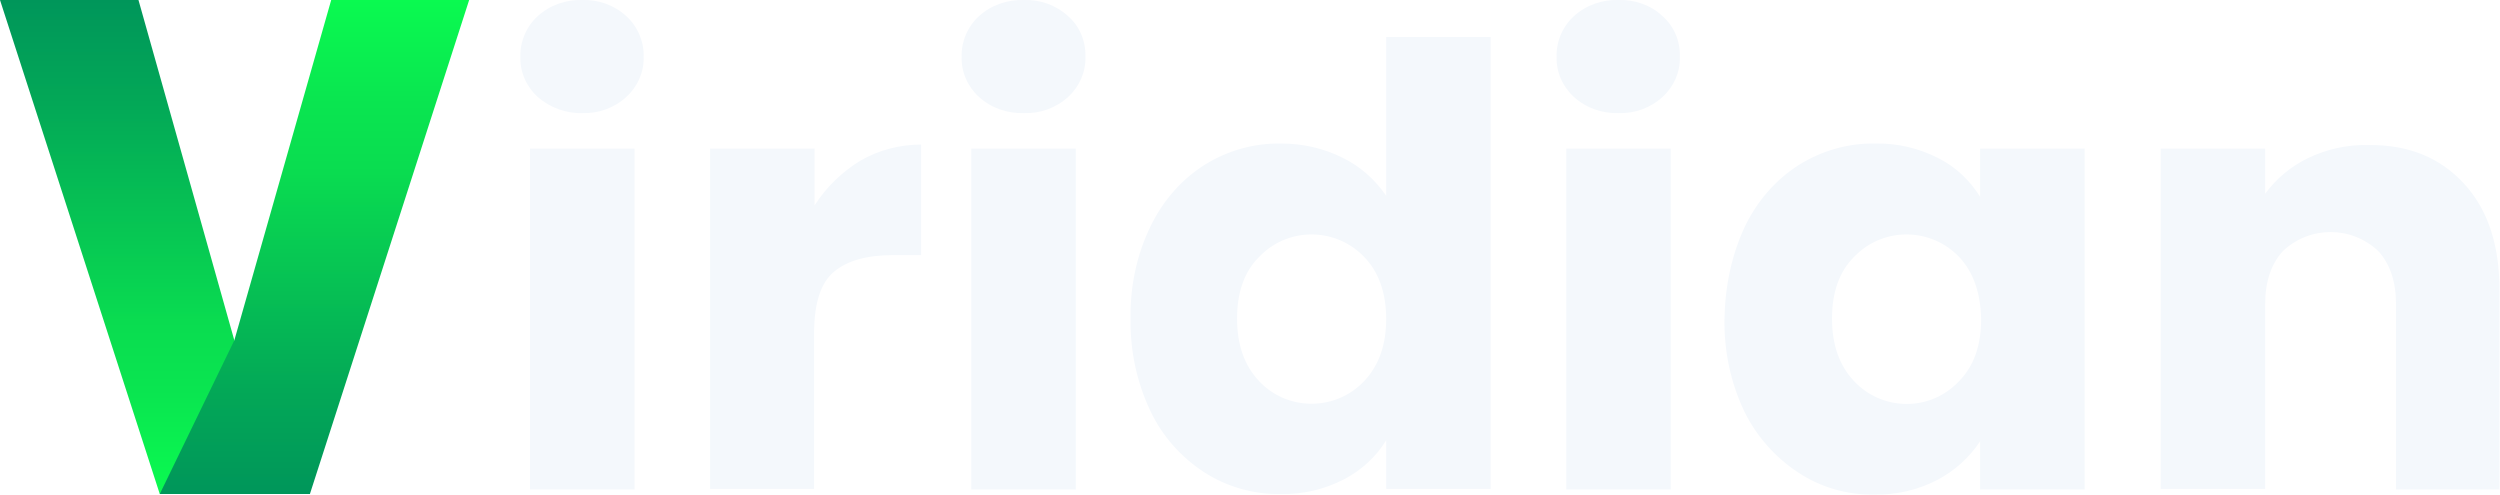
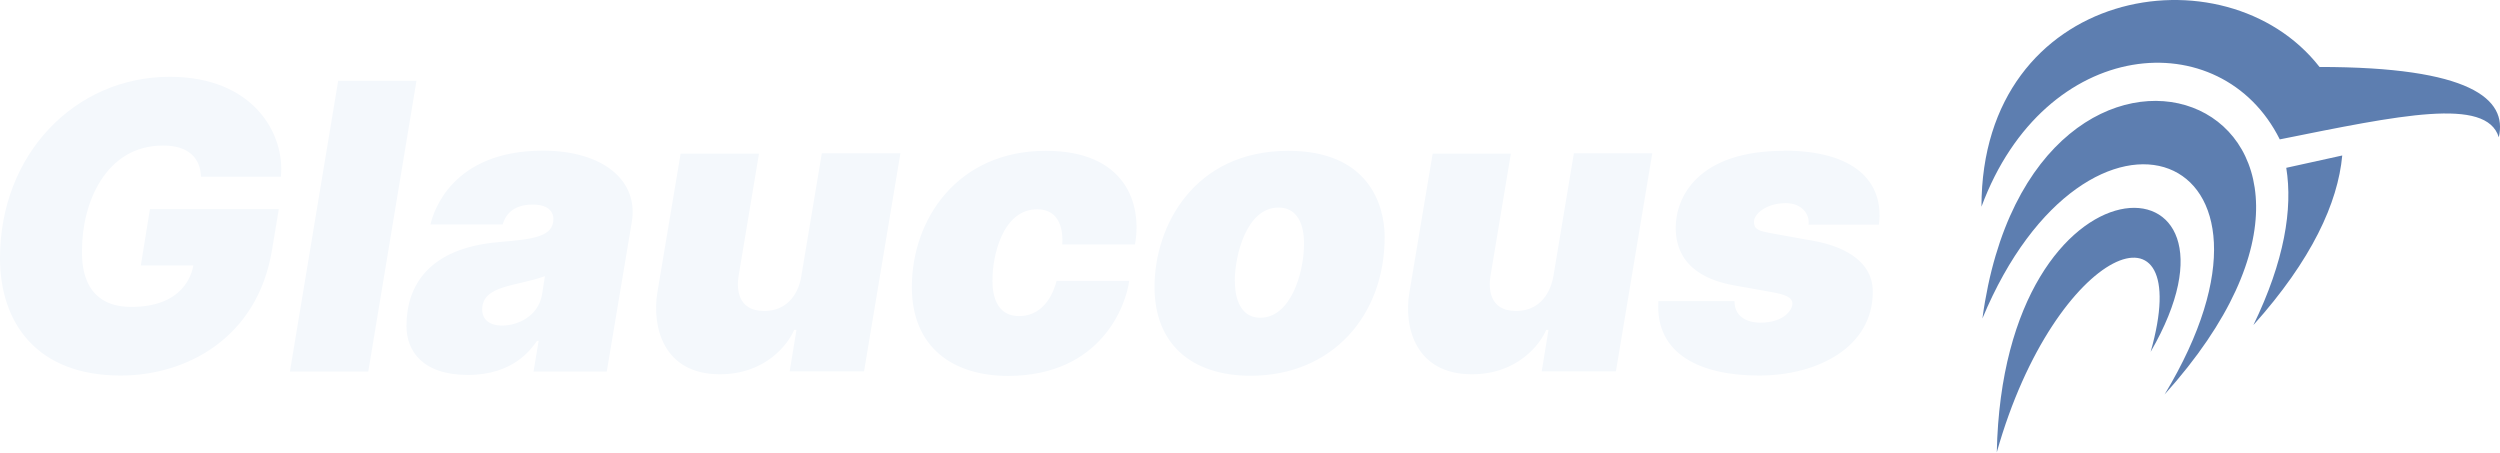
- <svg xmlns="http://www.w3.org/2000/svg" viewBox="0 0 492.9 97.4">
-   <linearGradient id="a" gradientUnits="userSpaceOnUse" x1="30.55" y1="297.4" x2="30.55" y2="200" gradientTransform="translate(0 -200)">
-     <stop offset="0" style="stop-color:#0afa50" />
-     <stop offset=".21" style="stop-color:#0ae550" />
-     <stop offset=".35" style="stop-color:#0adc50" />
-     <stop offset=".38" style="stop-color:#09d851" />
-     <stop offset=".79" style="stop-color:#03a857" />
-     <stop offset="1" style="stop-color:#00965a" />
-   </linearGradient>
-   <path style="fill:url(#a)" d="M0 0h27.3l18.9 67.1 14.9 30.3H31.5z" />
-   <linearGradient id="b" gradientUnits="userSpaceOnUse" x1="62" y1="297.4" x2="62" y2="200" gradientTransform="translate(0 -200)">
-     <stop offset="0" style="stop-color:#00965a" />
-     <stop offset=".21" style="stop-color:#03a857" />
-     <stop offset=".62" style="stop-color:#09d851" />
-     <stop offset=".65" style="stop-color:#0adc50" />
-     <stop offset=".79" style="stop-color:#0ae550" />
-     <stop offset="1" style="stop-color:#0afa50" />
-   </linearGradient>
-   <path style="fill:url(#b)" d="M65.3 0h27.2L61.1 97.4H31.5l14.7-30.3z" />
-   <path d="M106 19.1c-2.2-2-3.5-4.9-3.4-7.9-.1-3 1.2-6 3.4-8 2.4-2.2 5.6-3.3 8.8-3.2 3.2-.1 6.3 1 8.7 3.2 2.2 2 3.5 5 3.4 8 .1 3-1.2 5.9-3.4 7.9-2.4 2.2-5.5 3.3-8.7 3.2-3.2.1-6.4-1.1-8.8-3.2zm19.1 10.2v67.2h-20.6V29.3h20.6zm44.5 2.4c3.6-2.1 7.8-3.2 12-3.2v21.8H176c-5.1 0-9 1.1-11.6 3.3s-3.8 6.1-3.9 11.6v31.2H140V29.3h20.6v11.2c2.3-3.6 5.4-6.6 9-8.8zM193 19.1c-2.2-2-3.5-4.9-3.4-7.9-.1-3 1.2-6 3.4-8 2.4-2.2 5.6-3.3 8.9-3.2 3.2-.1 6.3 1 8.7 3.2 2.3 2 3.5 5 3.4 8 .1 3-1.2 5.9-3.4 7.9-2.4 2.2-5.5 3.3-8.7 3.2-3.3.1-6.5-1-8.9-3.2zm19.1 10.2v67.2h-20.6V29.3h20.6zm14.8 15.2c2.4-4.9 6-9.1 10.6-12 4.5-2.8 9.7-4.3 15.1-4.2 4.2 0 8.3.9 12.1 2.8 3.5 1.7 6.4 4.3 8.6 7.5V7.3h20.6v89.1h-20.6v-9.6c-2 3.3-4.9 5.9-8.3 7.7-3.9 2-8.1 3-12.5 2.9-5.3.1-10.6-1.4-15.1-4.3-4.6-3-8.3-7.2-10.6-12.1-2.7-5.7-4-11.9-3.9-18.2-.1-6.3 1.2-12.6 4-18.3zm42.1 6.2c-5.5-5.8-14.7-6-20.4-.4l-.4.4c-2.9 2.9-4.3 7-4.3 12.1s1.4 9.2 4.3 12.3c5.4 5.8 14.5 6 20.2.6l.6-.6c2.8-3 4.3-7 4.3-12.2s-1.5-9.3-4.3-12.2zm41.3-31.6c-2.2-2-3.5-4.9-3.4-7.9-.1-3 1.2-6 3.4-8 2.4-2.2 5.6-3.3 8.8-3.2 3.2-.1 6.4 1 8.7 3.2 2.3 2 3.5 5 3.4 8 .1 3-1.2 5.9-3.4 7.9-2.4 2.2-5.5 3.3-8.7 3.2-3.2.1-6.4-1-8.8-3.2zm19.1 10.2v67.2h-20.6V29.3h20.6zm14.7 15.2c2.4-4.9 6-9.1 10.6-12 4.5-2.8 9.7-4.3 15-4.2 4.3-.1 8.6.9 12.5 2.9 3.4 1.7 6.2 4.4 8.2 7.6v-9.5H411v67.2h-20.6V87c-2.1 3.2-5 5.8-8.4 7.6-3.8 2-8.1 3-12.5 2.9-5.3.1-10.5-1.4-14.9-4.3-4.6-3-8.3-7.2-10.7-12.1-2.7-5.7-4-11.9-3.9-18.2.1-6.4 1.4-12.7 4.1-18.4zm42.2 6.2c-5.5-5.8-14.7-6-20.4-.4l-.4.4c-2.9 2.9-4.3 7-4.3 12.1s1.4 9.2 4.3 12.3c5.4 5.8 14.5 6.1 20.2.6l.6-.6c2.9-3 4.3-7 4.3-12.2-.1-5.1-1.5-9.2-4.3-12.2zm99.5-14.5c4.7 5.1 7 12.1 7 21v39.3h-20.4V60c0-4.5-1.2-8-3.5-10.5-5.3-5-13.5-5-18.8 0-2.3 2.5-3.5 6-3.5 10.5v36.4H426V29.3h20.6v8.9c2.2-3 5.1-5.4 8.4-7 3.7-1.8 7.8-2.7 11.9-2.6 8-.1 14.2 2.5 18.9 7.6z" style="fill:#f4f8fc" />
+ <svg xmlns="http://www.w3.org/2000/svg" viewBox="0 0 450.21 81.46">
+   <path fill="#f4f8fc" d="M14.77 45c0 1.62-.4 10.27 8.85 10.27 9.5 0 10.93-6 11.2-7.46h-9.46L27 37.66h23.21L49 44.92C46.39 61 33.45 67.63 21.73 67.63 6.62 67.63 0 58.14 0 46.48c0-18.69 13.49-32.65 30.58-32.65 15.08 0 20.79 10.31 20 18H36.2c-.07-.9-.12-5.62-6.85-5.62C19 26.21 14.77 36.6 14.77 45ZM60.9 14.55l-8.69 52.36h14.11L75 14.55Zm35.8 46.84h.3l-.92 5.52h13.19l4.5-26.9c1.28-7.46-5.12-12.88-16-12.88-16.3 0-19.7 10.91-20.25 13.29h13c.46-1.57 1.71-3.58 5.42-3.58 3.24 0 3.72 1.73 3.72 2.55 0 3.18-3.33 3.67-9.75 4.2-12.77 1.06-16.71 7.92-16.71 15.1 0 4.51 2.88 8.83 11.08 8.83s11.39-4.67 12.42-6.13Zm-9.87-5.6c0-4.5 6.13-4.16 11.3-6.06L97.62 53c-.66 4-4.47 5.63-7.16 5.63-2.88 0-3.63-1.63-3.63-2.84Zm50.77.21c-4.95 0-4.91-4.3-4.6-6.24l3.68-22.09h-14.11l-4.19 25c-1 6.16 1.05 14.73 11.25 14.73 8.24 0 12.3-5.41 13.39-8h.41l-1.22 7.47h13.39l6.55-39.27H148l-3.69 22.09C144.14 51 143 56 137.6 56Zm65.76-5.42h-13.09c-.34 1.36-1.84 6.34-6.75 6.34-5.06 0-4.81-5.85-4.78-6.79 0-3.68 1.66-12.44 8.06-12.44 4.35 0 4.65 4.3 4.5 6.34h13.09c1.32-7.3-1.65-16.87-16.06-16.87-15.82 0-24.12 12.22-24.12 24.54 0 10.81 7.35 16 17.37 16 16.73-.07 21.19-12.7 21.78-17.15Zm46-7.82c0-6-3-15.6-17.35-15.6-17 0-24.1 13.56-24.1 24.51 0 10.25 6.63 16 17.35 16 14.74-.04 24.09-10.94 24.09-24.94Zm-27 7.91c0-4.75 2.14-13.29 7.87-13.29 4.77 0 4.6 5.85 4.6 6.54 0 5.34-2.45 13.3-7.87 13.3-4.68-.03-4.57-5.89-4.57-6.58ZM273 56c-4.95 0-4.91-4.3-4.6-6.24l3.68-22.09H258l-4.19 25c-1.06 6.16 1.05 14.73 11.25 14.73 8.24 0 12.3-5.41 13.39-8h.41l-1.22 7.47H291l6.55-39.27h-14.12l-3.68 22.09C279.54 51 278.39 56 273 56Zm48.28-28.84c-15.6 0-19.51 8.41-19.51 13.85 0 7.65 6.63 9.68 10.51 10.38l6.72 1.2c2.38.45 3.79.86 3.79 2.15 0 .77-1.2 3.37-5.83 3.37-1.43 0-4.61-.51-4.61-3.88h-13.7c-.62 9.78 7.94 13.4 18.1 13.4 10.62 0 20.51-5.12 20.51-15.09 0-6-6.08-8.32-10.59-9.15L318.93 42c-2-.4-3.07-.58-3.07-2.05s2.29-3.37 5.73-3.37c2.93 0 4.37 2.06 4.09 3.88h12.68c.98-7.73-4.36-13.33-17.08-13.33Z" />
+   <path fill="#5d7eb0" d="M417.71 12.06c-17-21.77-60.88-14.46-60.88 25.16C368.24 6.45 400 3.94 410.55 25.1c21.55-4.33 37.23-7.69 39.44-.38 1.63-6.93-5.2-12.66-32.28-12.66Zm-27.92 59C438.06 17.41 365.94-8.56 357 57.35c18.94-45.52 59.71-30.9 32.79 13.72Zm-2.5-7.69c21.15-36.55-26.55-37.89-27.7 18.08 10.58-37.45 35.97-47.12 27.7-18.07Zm24.43-33.15L421.8 28c-.78 8.53-5.49 18.81-16 30.54 5.6-11.54 7.11-20.96 5.92-28.31Z" />
</svg>
